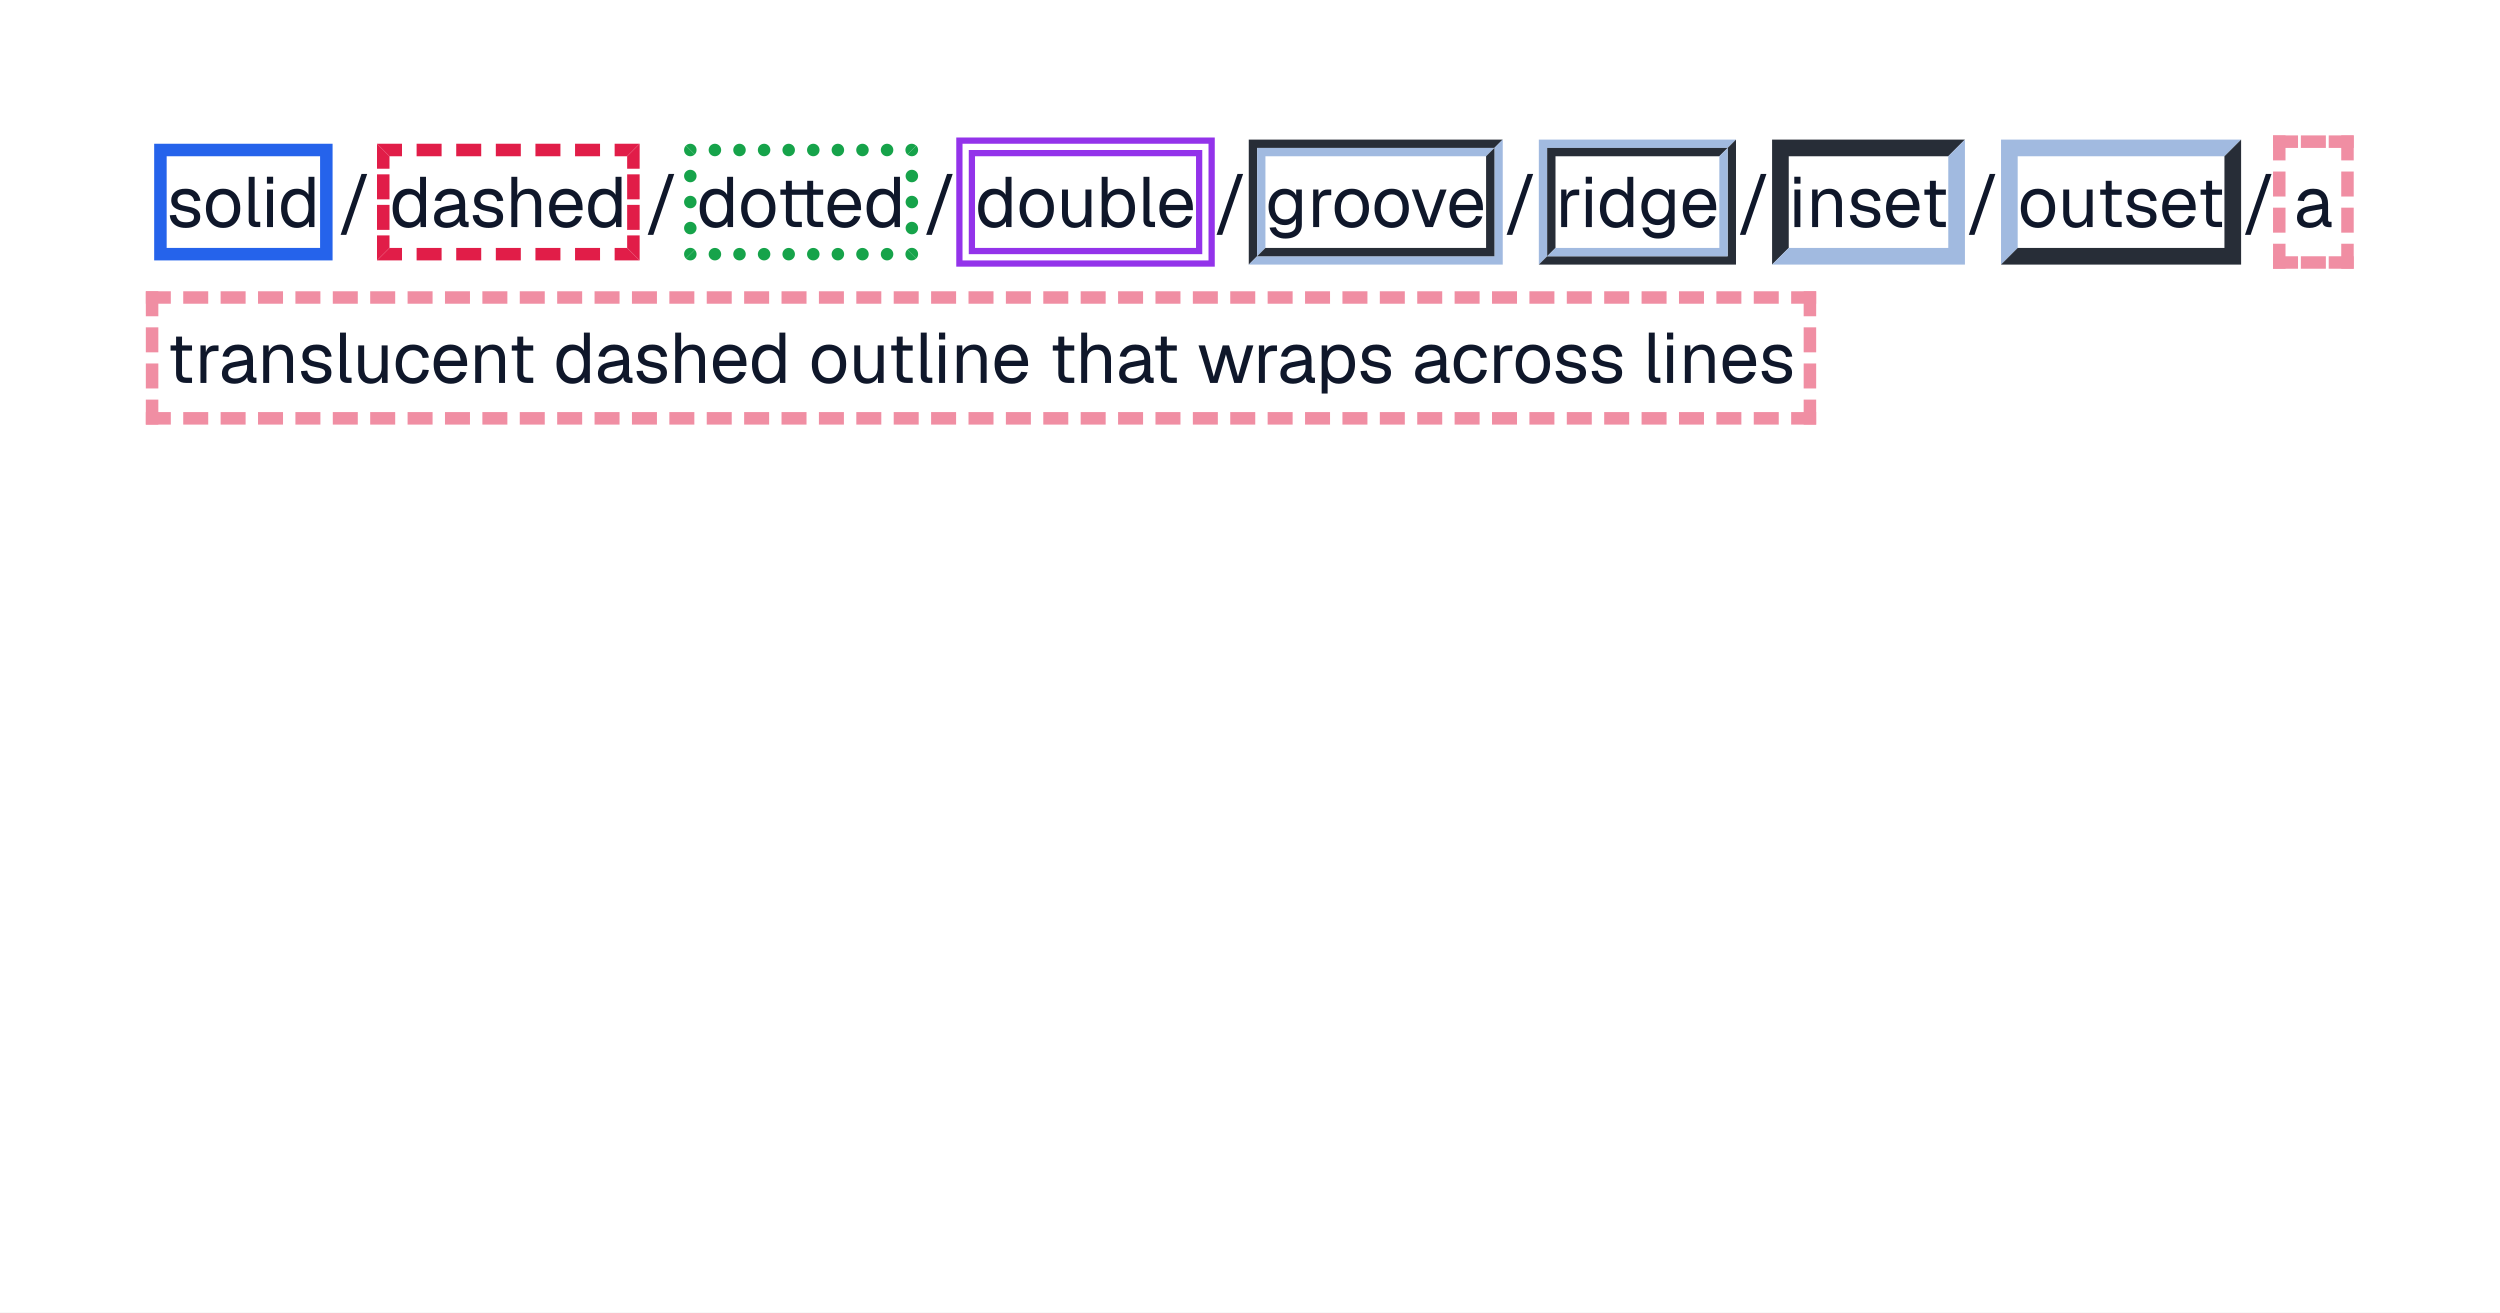
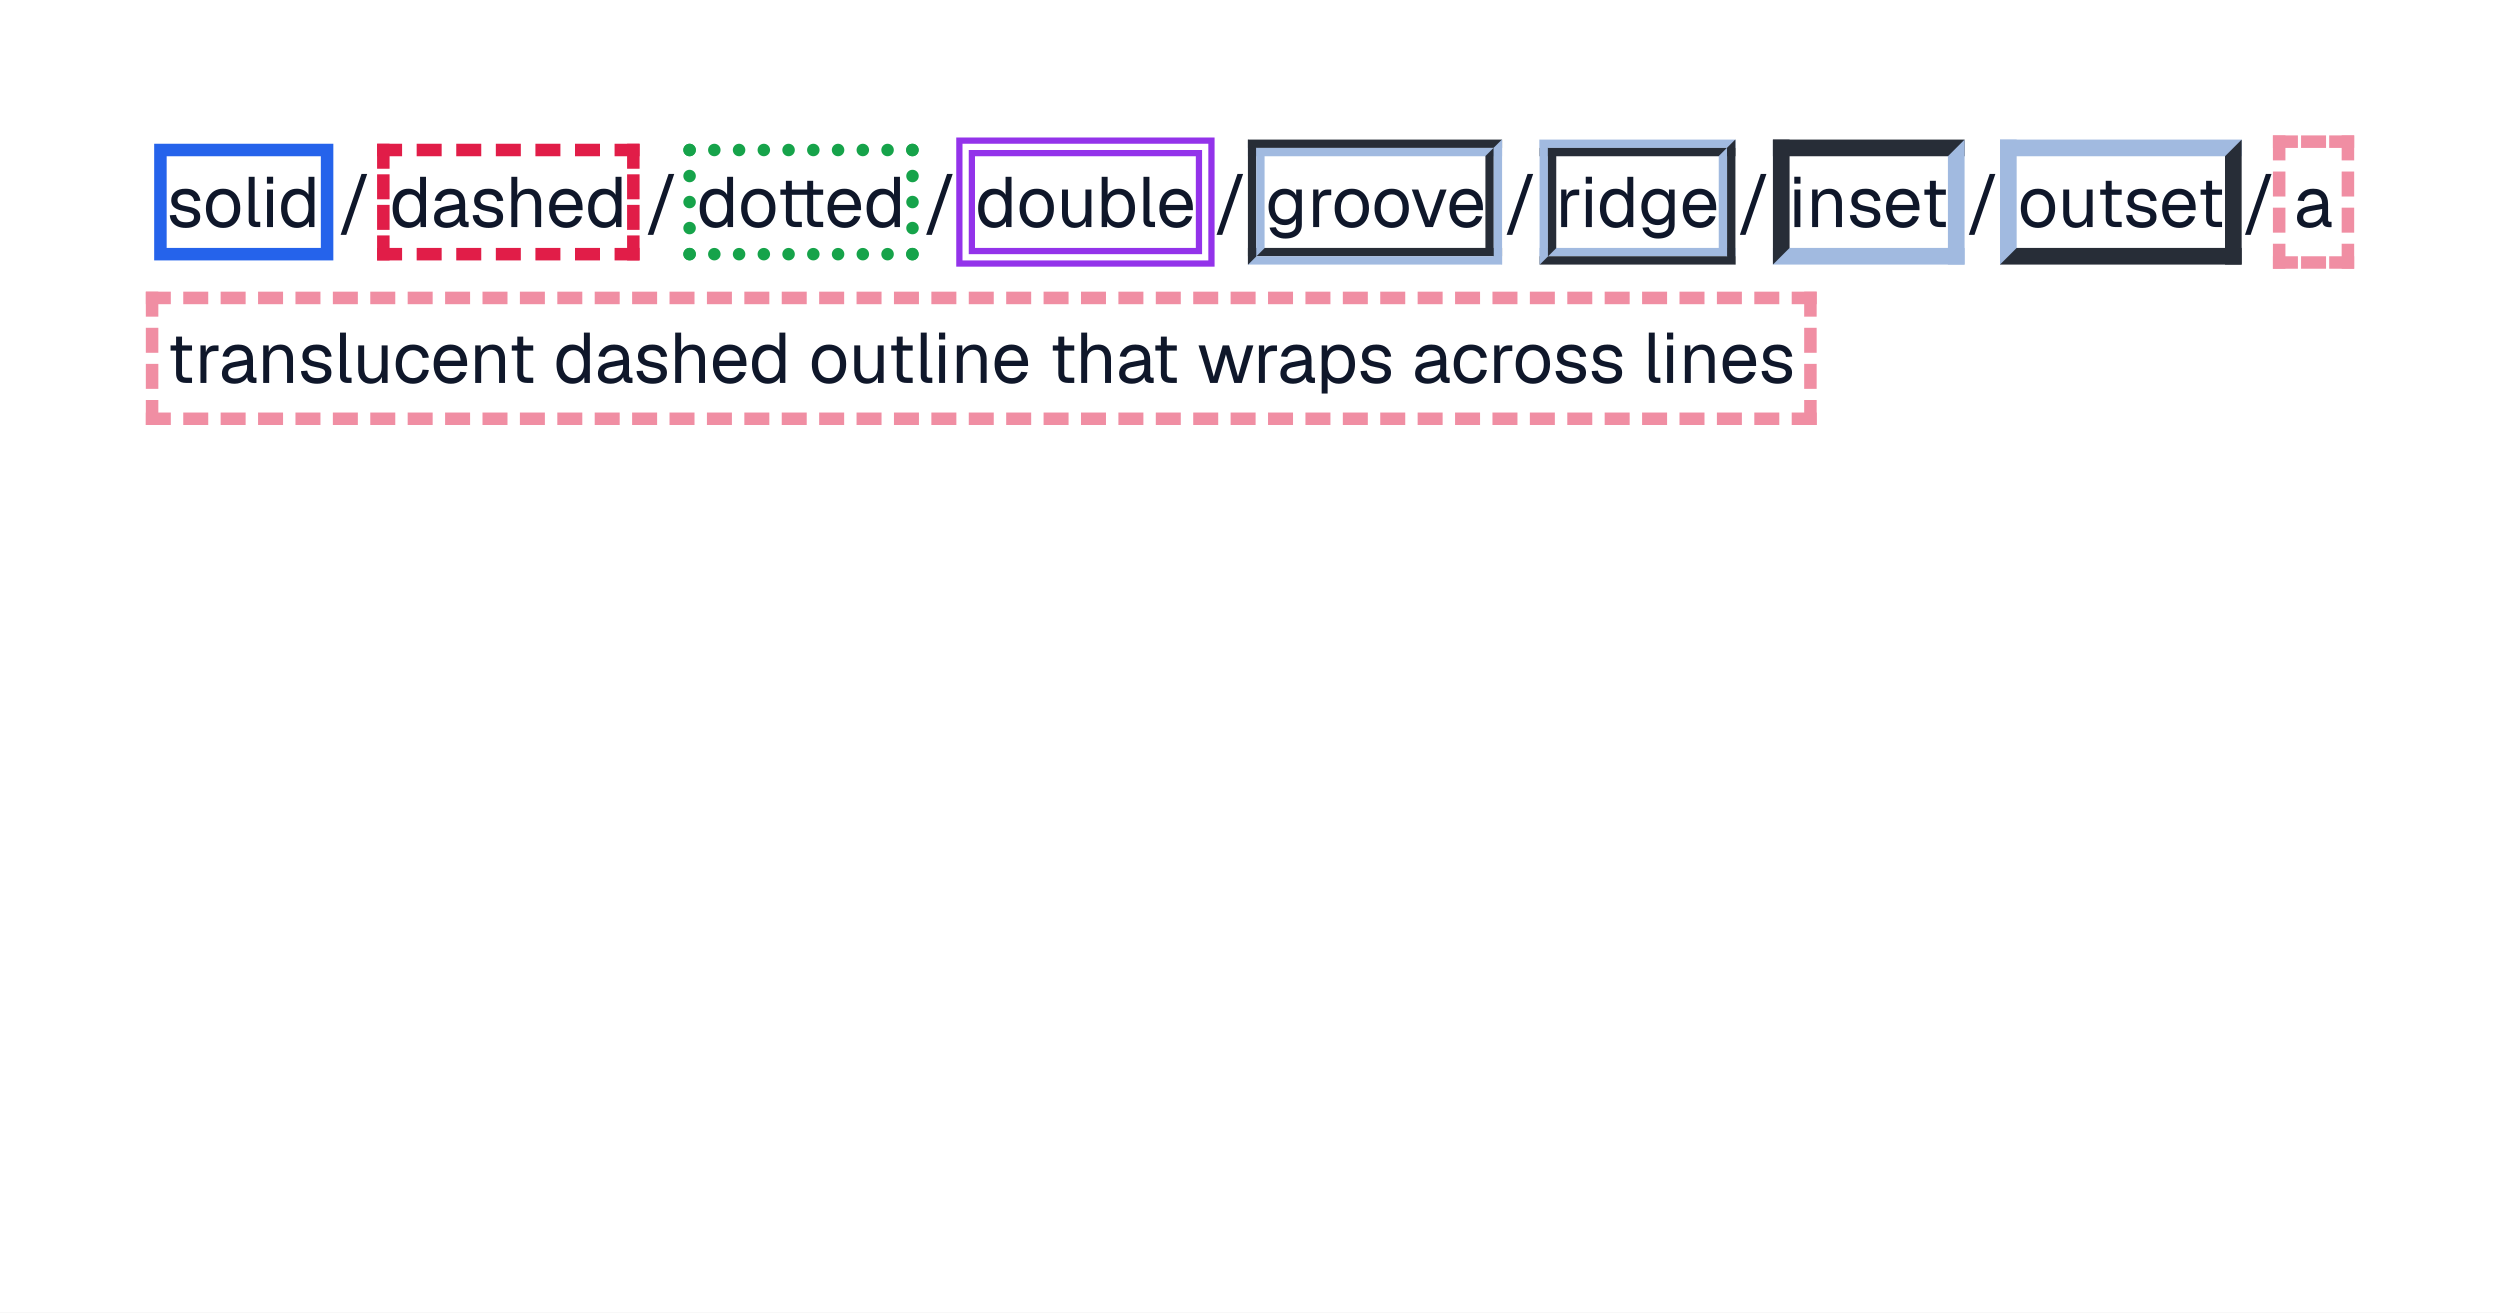
<svg xmlns="http://www.w3.org/2000/svg" width="1200" height="630" viewBox="0 0 1200 630">
  <rect x="0" y="0" width="1200" height="630" fill="#fff" />
  <g fill="#0f172a">
    <use href="#g0" x="80" y="109" />
    <use href="#g1" x="97.34" y="109" />
    <use href="#g2" x="116.65" y="109" />
    <use href="#g3" x="125.46" y="109" />
    <use href="#g4" x="133.41" y="109" />
  </g>
  <use href="#g5" x="162.14" y="109" fill="#0f172a" />
  <g fill="#0f172a">
    <use href="#g4" x="186.96" y="109" />
    <use href="#g6" x="206.85" y="109" />
    <use href="#g0" x="225.38" y="109" />
    <use href="#g7" x="242.72" y="109" />
    <use href="#g8" x="262.07" y="109" />
    <use href="#g4" x="280.8" y="109" />
  </g>
  <use href="#g5" x="309.53" y="109" fill="#0f172a" />
  <g fill="#0f172a">
    <use href="#g4" x="334.35" y="109" />
    <use href="#g1" x="354.24" y="109" />
    <use href="#g9" x="372.71" y="109" />
    <use href="#g8" x="395.72" y="109" />
    <use href="#g4" x="414.46" y="109" />
  </g>
  <use href="#g5" x="443.19" y="109" fill="#0f172a" />
  <g fill="#0f172a">
    <use href="#g4" x="468.01" y="109" />
    <use href="#g1" x="487.9" y="109" />
    <use href="#g10" x="507.04" y="109" />
    <use href="#g11" x="526.08" y="109" />
    <use href="#g2" x="546.14" y="109" />
    <use href="#g8" x="555.01" y="109" />
  </g>
  <use href="#g5" x="582.59" y="109" fill="#0f172a" />
  <g fill="#0f172a">
    <use href="#g12" x="607.41" y="109" />
    <use href="#g13" x="627.6" y="109" />
    <use href="#g1" x="639.13" y="109" />
    <use href="#g1" x="658.27" y="109" />
    <use href="#g14" x="676.9" y="109" />
    <use href="#g8" x="694.24" y="109" />
  </g>
  <use href="#g5" x="721.82" y="109" fill="#0f172a" />
  <g fill="#0f172a">
    <use href="#g13" x="746.64" y="109" />
    <use href="#g3" x="758.5" y="109" />
    <use href="#g4" x="766.46" y="109" />
    <use href="#g12" x="786.35" y="109" />
    <use href="#g8" x="806.21" y="109" />
  </g>
  <use href="#g5" x="833.78" y="109" fill="#0f172a" />
  <g fill="#0f172a">
    <use href="#g3" x="858.6" y="109" />
    <use href="#g15" x="867.1" y="109" />
    <use href="#g0" x="886.45" y="109" />
    <use href="#g8" x="903.79" y="109" />
    <use href="#g16" x="921.84" y="109" />
  </g>
  <use href="#g5" x="943.67" y="109" fill="#0f172a" />
  <g fill="#0f172a">
    <use href="#g1" x="968.49" y="109" />
    <use href="#g10" x="987.63" y="109" />
    <use href="#g16" x="1006.23" y="109" />
    <use href="#g0" x="1019.01" y="109" />
    <use href="#g8" x="1036.35" y="109" />
    <use href="#g16" x="1054.41" y="109" />
  </g>
  <use href="#g5" x="1076.23" y="109" fill="#0f172a" />
  <use href="#g6" x="1101.05" y="109" fill="#0f172a" />
  <g fill="#0f172a">
    <use href="#g16" x="80" y="183.8" />
    <use href="#g13" x="93.5" y="183.8" />
    <use href="#g6" x="105.02" y="183.8" />
    <use href="#g15" x="123.62" y="183.8" />
    <use href="#g0" x="142.97" y="183.8" />
    <use href="#g2" x="160.48" y="183.8" />
    <use href="#g10" x="169.22" y="183.8" />
    <use href="#g17" x="188.43" y="183.8" />
    <use href="#g8" x="206.65" y="183.8" />
    <use href="#g15" x="225.38" y="183.8" />
    <use href="#g16" x="243.78" y="183.8" />
    <use href="#g4" x="265.61" y="183.8" />
    <use href="#g6" x="285.5" y="183.8" />
    <use href="#g0" x="304.03" y="183.8" />
    <use href="#g7" x="321.37" y="183.8" />
    <use href="#g8" x="340.71" y="183.8" />
    <use href="#g4" x="359.45" y="183.8" />
    <use href="#g1" x="388.18" y="183.8" />
    <use href="#g10" x="407.32" y="183.8" />
    <use href="#g16" x="425.92" y="183.8" />
    <use href="#g2" x="439.24" y="183.8" />
    <use href="#g3" x="448.05" y="183.8" />
    <use href="#g15" x="456.55" y="183.8" />
    <use href="#g8" x="475.9" y="183.8" />
    <use href="#g16" x="503.47" y="183.8" />
    <use href="#g7" x="516.25" y="183.8" />
    <use href="#g6" x="535.67" y="183.8" />
    <use href="#g16" x="552.7" y="183.8" />
    <use href="#g18" x="574.53" y="183.8" />
    <use href="#g13" x="601.56" y="183.8" />
    <use href="#g6" x="613.09" y="183.8" />
    <use href="#g19" x="631.68" y="183.8" />
    <use href="#g0" x="651.57" y="183.8" />
    <use href="#g6" x="677.75" y="183.8" />
    <use href="#g17" x="696.28" y="183.8" />
    <use href="#g13" x="714.51" y="183.8" />
    <use href="#g1" x="726.03" y="183.8" />
    <use href="#g0" x="745.18" y="183.8" />
    <use href="#g0" x="762.52" y="183.8" />
    <use href="#g2" x="788.7" y="183.8" />
    <use href="#g3" x="797.5" y="183.8" />
    <use href="#g15" x="806" y="183.8" />
    <use href="#g8" x="825.35" y="183.8" />
    <use href="#g0" x="844.08" y="183.8" />
  </g>
-   <path d="M74 69h85.64v56h-85.64v-56Zm6 6h73.64v44h-73.64v-44Z" fill="#2563eb" fill-rule="evenodd" />
+   <path d="M74 69h86v56h-86v-56Zm6 6h74v44h-74v-44Z" fill="#2563eb" fill-rule="evenodd" />
+   <path d="M181 72h126" fill="none" stroke="#e11d48" stroke-width="6" stroke-dasharray="12 7" />
+   <path d="M181 122h126" fill="none" stroke="#e11d48" stroke-width="6" stroke-dasharray="12 7" />
+   <path d="M304 69v56" fill="none" stroke="#e11d48" stroke-width="6" stroke-dasharray="12 2.667" />
+   <path d="M184 69v56" fill="none" stroke="#e11d48" stroke-width="6" stroke-dasharray="12 2.667" />
+   <path d="M331 72h107" fill="none" stroke="#16a34a" stroke-width="6" stroke-dasharray="0 11.879" stroke-linecap="round" />
+   <path d="M331 122h107" fill="none" stroke="#16a34a" stroke-width="6" stroke-dasharray="0 11.879" stroke-linecap="round" />
+   <path d="M438 72v50" fill="none" stroke="#16a34a" stroke-width="6" stroke-dasharray="0 12.49" stroke-linecap="round" />
+   <path d="M331 72v50" fill="none" stroke="#16a34a" stroke-width="6" stroke-dasharray="0 12.49" stroke-linecap="round" />
+   <path d="M459 66h124v62h-124v-62Zm3 3h118v56h-118v-56Z" fill="#9333ea" fill-rule="evenodd" />
+   <path d="M465 72h112v50h-112v-50Zm3 3h106v44h-106v-44Z" fill="#9333ea" fill-rule="evenodd" />
+   <rect x="599" y="67" width="122" height="4" fill="#272d37" />
+   <rect x="599" y="71" width="122" height="4" fill="#a1bae0" />
+   <rect x="599" y="119" width="122" height="4" fill="#272d37" />
+   <rect x="599" y="123" width="122" height="4" fill="#a1bae0" />
  <clipPath id="cp0">
-     <path d="M180.96 69l6 6h114.07l6-6Z" />
+     <path d="M721 66.9l-8 8v52.1h8Z" />
  </clipPath>
  <g clip-path="url(#cp0)">
-     <path d="M180.96 72h126.07" fill="none" stroke="#e11d48" stroke-width="6" stroke-dasharray="12 7.012" />
-   </g>
-   <clipPath id="cp1">
-     <path d="M307.03 69l-6 6v44l6 6Z" />
-   </clipPath>
-   <g clip-path="url(#cp1)">
-     <path d="M304.03 69v56" fill="none" stroke="#e11d48" stroke-width="6" stroke-dasharray="12 2.667" />
+     <clipPath id="cp1">
+       <path shape-rendering="crispEdges" d="M721 67h-8v52.1l8 8Z" />
+     </clipPath>
+     <g clip-path="url(#cp1)">
+       <rect x="713" y="67" width="4" height="60" fill="#272d37" />
+       <rect x="717" y="67" width="4" height="60" fill="#a1bae0" />
+     </g>
  </g>
  <clipPath id="cp2">
-     <path d="M307.03 125l-6-6h-114.07l-6 6Z" />
+     <path d="M599 127.1l8-8v-52.1h-8Z" />
  </clipPath>
  <g clip-path="url(#cp2)">
-     <path d="M180.96 122h126.07" fill="none" stroke="#e11d48" stroke-width="6" stroke-dasharray="12 7.012" />
-   </g>
-   <clipPath id="cp3">
-     <path d="M180.96 125l6-6v-44l-6-6Z" />
-   </clipPath>
-   <g clip-path="url(#cp3)">
-     <path d="M183.96 69v56" fill="none" stroke="#e11d48" stroke-width="6" stroke-dasharray="12 2.667" />
-   </g>
+     <clipPath id="cp3">
+       <path shape-rendering="crispEdges" d="M599 127h8v-52.1l-8-8Z" />
+     </clipPath>
+     <g clip-path="url(#cp3)">
+       <rect x="599" y="67" width="4" height="60" fill="#272d37" />
+       <rect x="603" y="67" width="4" height="60" fill="#a1bae0" />
+     </g>
+   </g>
+   <rect x="739" y="67" width="94" height="4" fill="#a1bae0" />
+   <rect x="739" y="71" width="94" height="4" fill="#272d37" />
+   <rect x="739" y="119" width="94" height="4" fill="#a1bae0" />
+   <rect x="739" y="123" width="94" height="4" fill="#272d37" />
  <clipPath id="cp4">
-     <path d="M328.35 69l6 6h100.34l6-6Z" />
+     <path d="M833 66.9l-8 8v52.1h8Z" />
  </clipPath>
  <g clip-path="url(#cp4)">
-     <path d="M331.35 72h106.34" fill="none" stroke="#16a34a" stroke-width="6" stroke-dasharray="0 11.805" stroke-linecap="round" />
-   </g>
-   <clipPath id="cp5">
-     <path d="M440.69 69l-6 6v44l6 6Z" />
-   </clipPath>
-   <g clip-path="url(#cp5)">
-     <path d="M437.69 72v50" fill="none" stroke="#16a34a" stroke-width="6" stroke-dasharray="0 12.49" stroke-linecap="round" />
+     <clipPath id="cp5">
+       <path shape-rendering="crispEdges" d="M833 67h-8v52.1l8 8Z" />
+     </clipPath>
+     <g clip-path="url(#cp5)">
+       <rect x="825" y="67" width="4" height="60" fill="#a1bae0" />
+       <rect x="829" y="67" width="4" height="60" fill="#272d37" />
+     </g>
  </g>
  <clipPath id="cp6">
-     <path d="M440.69 125l-6-6h-100.34l-6 6Z" />
+     <path d="M739 127.1l8-8v-52.1h-8Z" />
  </clipPath>
  <g clip-path="url(#cp6)">
-     <path d="M331.35 122h106.34" fill="none" stroke="#16a34a" stroke-width="6" stroke-dasharray="0 11.805" stroke-linecap="round" />
-   </g>
-   <clipPath id="cp7">
-     <path d="M328.35 125l6-6v-44l-6-6Z" />
-   </clipPath>
-   <g clip-path="url(#cp7)">
-     <path d="M331.35 72v50" fill="none" stroke="#16a34a" stroke-width="6" stroke-dasharray="0 12.49" stroke-linecap="round" />
-   </g>
-   <path d="M459.01 66h124.08v62h-124.08v-62Zm3 3h118.08v56h-118.08v-56Z" fill="#9333ea" fill-rule="evenodd" />
-   <path d="M465.01 72h112.08v50h-112.08v-50Zm3 3h106.08v44h-106.08v-44Z" fill="#9333ea" fill-rule="evenodd" />
-   <path d="M599.41 67l4 4h113.91l4-4Zm0 60 4-4v-52l-4-4Z" fill="#272d37" />
-   <path d="M603.41 71l4 4h105.91l4-4Zm0 52 4-4v-44l-4-4Z" fill="#a1bae0" />
-   <path d="M721.32 67l-4 4v52l4 4Zm0 60-4-4h-113.91l-4 4Z" fill="#a1bae0" />
-   <path d="M717.32 71l-4 4v44l4 4Zm0 52-4-4h-105.91l-4 4Z" fill="#272d37" />
-   <path d="M738.64 67l4 4h86.64l4-4Zm0 60 4-4v-52l-4-4Z" fill="#a1bae0" />
-   <path d="M742.64 71l4 4h78.64l4-4Zm0 52 4-4v-44l-4-4Z" fill="#272d37" />
-   <path d="M833.28 67l-4 4v52l4 4Zm0 60-4-4h-86.64l-4 4Z" fill="#272d37" />
-   <path d="M829.28 71l-4 4v44l4 4Zm0 52-4-4h-78.64l-4 4Z" fill="#a1bae0" />
-   <path d="M850.6 67l8 8h76.57l8-8Zm0 60 8-8v-44l-8-8Z" fill="#272d37" />
-   <path d="M943.17 67l-8 8v44l8 8Zm0 60-8-8h-76.57l-8 8Z" fill="#a1bae0" />
-   <path d="M960.49 67l8 8h99.24l8-8Zm0 60 8-8v-44l-8-8Z" fill="#a1bae0" />
-   <path d="M1075.73 67l-8 8v44l8 8Zm0 60-8-8h-99.24l-8 8Z" fill="#272d37" />
+     <clipPath id="cp7">
+       <path shape-rendering="crispEdges" d="M739 127h8v-52.1l-8-8Z" />
+     </clipPath>
+     <g clip-path="url(#cp7)">
+       <rect x="739" y="67" width="4" height="60" fill="#a1bae0" />
+       <rect x="743" y="67" width="4" height="60" fill="#272d37" />
+     </g>
+   </g>
+   <rect x="851" y="67" width="92" height="8" fill="#272d37" />
+   <rect x="851" y="119" width="92" height="8" fill="#a1bae0" />
+   <path d="M935 75v52h8v-60Z" fill="#a1bae0" />
+   <path d="M851 67v60l8-8v-52Z" fill="#272d37" />
+   <rect x="960" y="67" width="116" height="8" fill="#a1bae0" />
+   <rect x="960" y="119" width="116" height="8" fill="#272d37" />
+   <path d="M1068 75v52h8v-60Z" fill="#272d37" />
+   <path d="M960 67v60l8-8v-52Z" fill="#a1bae0" />
  <g opacity=".502">
    <clipPath id="cp8">
-       <path d="M1091.05 65h38.74v64h-38.74Zm6 6h26.74v52h-26.74Z" clip-rule="evenodd" />
+       <path d="M1091 65h39v64h-39Z" />
    </clipPath>
    <g clip-path="url(#cp8)">
-       <path d="M1091.05 68h38.74" fill="none" stroke="#e11d48" stroke-width="6" stroke-dasharray="12 1.367" />
-       <path d="M1126.79 65v64" fill="none" stroke="#e11d48" stroke-width="6" stroke-dasharray="12 5.333" />
-       <path d="M1091.05 126h38.74" fill="none" stroke="#e11d48" stroke-width="6" stroke-dasharray="12 1.367" />
-       <path d="M1094.05 65v64" fill="none" stroke="#e11d48" stroke-width="6" stroke-dasharray="12 5.333" />
+       <clipPath id="cp9">
+         <path d="M1097 71h27v52h-27Zm-6-6v64h39v-64Z" />
+       </clipPath>
+       <g clip-path="url(#cp9)">
+         <path d="M1091 68h39" fill="none" stroke="#e11d48" stroke-width="6" stroke-dasharray="12 1.5" />
+         <path d="M1127 65v64" fill="none" stroke="#e11d48" stroke-width="6" stroke-dasharray="12 5.333" />
+         <path d="M1091 126h39" fill="none" stroke="#e11d48" stroke-width="6" stroke-dasharray="12 1.5" />
+         <path d="M1094 65v64" fill="none" stroke="#e11d48" stroke-width="6" stroke-dasharray="12 5.333" />
+       </g>
    </g>
  </g>
  <g opacity=".502">
-     <clipPath id="cp9">
-       <path d="M70 139.8h801.76v64h-801.76Zm6 6h789.76v52h-789.76Z" clip-rule="evenodd" />
-     </clipPath>
-     <g clip-path="url(#cp9)">
-       <path d="M70 142.8h801.76" fill="none" stroke="#e11d48" stroke-width="6" stroke-dasharray="12 5.949" />
-       <path d="M868.76 139.8v64" fill="none" stroke="#e11d48" stroke-width="6" stroke-dasharray="12 5.333" />
-       <path d="M70 200.8h801.76" fill="none" stroke="#e11d48" stroke-width="6" stroke-dasharray="12 5.949" />
-       <path d="M73 139.8v64" fill="none" stroke="#e11d48" stroke-width="6" stroke-dasharray="12 5.333" />
+     <clipPath id="cp10">
+       <path d="M70 140h802v64h-802Z" />
+     </clipPath>
+     <g clip-path="url(#cp10)">
+       <clipPath id="cp11">
+         <path d="M76 146h790v52h-790Zm-6-6v64h802v-64Z" />
+       </clipPath>
+       <g clip-path="url(#cp11)">
+         <path d="M70 143h802" fill="none" stroke="#e11d48" stroke-width="6" stroke-dasharray="12 5.955" />
+         <path d="M869 140v64" fill="none" stroke="#e11d48" stroke-width="6" stroke-dasharray="12 5.333" />
+         <path d="M70 201h802" fill="none" stroke="#e11d48" stroke-width="6" stroke-dasharray="12 5.955" />
+         <path d="M73 140v64" fill="none" stroke="#e11d48" stroke-width="6" stroke-dasharray="12 5.333" />
+       </g>
    </g>
  </g>
  <defs>
    <path id="g0" d="M9.28.41q-2.48 0-4.17-.79-1.67-.78-2.58-2.15t-1.03-3.14l2.98-.2q.29 1.62 1.35 2.59 1.08.97 3.45.97 1.85 0 2.85-.6.99-.59.99-1.92.01-.72-.32-1.19-.32-.48-1.27-.82-.95-.36-2.8-.71-2.51-.48-3.95-1.18-1.42-.72-2-1.74t-.58-2.45q0-2.41 1.78-3.96 1.8-1.54 5.07-1.54 2.37 0 3.89.83t2.29 2.15q.79 1.33.96 2.8l-3 .2q-.06-.86-.52-1.61-.44-.75-1.33-1.2-.87-.45-2.37-.45-1.94 0-2.86.75-.91.73-.91 1.89 0 .89.36 1.45t1.25.92q.91.35 2.47.63 2.66.44 4.14 1.12 1.5.67 2.1 1.69.59 1 .59 2.42 0 2.49-1.92 3.86-1.91 1.38-4.91 1.38Z" />
    <path id="g1" d="M9.77.41q-2.49 0-4.36-1.16t-2.89-3.28-1.02-4.99q0-2.89 1.02-4.98 1.01-2.11 2.89-3.27t4.36-1.15q2.46 0 4.32 1.15 1.86 1.16 2.88 3.27 1.01 2.09 1.01 4.98 0 2.86-1.01 4.99t-2.88 3.28q-1.86 1.16-4.32 1.16Zm0-2.72q2.46 0 3.84-1.78 1.39-1.78 1.39-4.93 0-3.12-1.39-4.9-1.38-1.78-3.84-1.78-2.49 0-3.9 1.78-1.39 1.78-1.39 4.9 0 3.15 1.4 4.93t3.89 1.78Z" />
    <path id="g2" d="M6.25 0q-1.56 0-2.55-.81t-.98-2.6v-20.73h2.86v20.5q0 .55.28.84.3.28.84.28h1.57v2.52Z" />
    <path id="g3" d="M2.72 0v-18.02h2.86v18.02Zm-.06-20.84v-3.33h2.98v3.33Z" />
    <path id="g4" d="M9.11.41q-2.34 0-4.06-1.16t-2.64-3.27q-.91-2.11-.91-5t.91-4.98q.92-2.11 2.64-3.27t4.06-1.15q1.8 0 3.3.76t2.25 2.16v-8.64h2.86v24.14h-2.6l-.09-2.72q-.75 1.45-2.28 2.3-1.53.83-3.44.83Zm.58-2.72q1.59 0 2.7-.82 1.11-.81 1.69-2.32t.58-3.57q0-2.1-.58-3.59t-1.69-2.3q-1.11-.79-2.7-.79-2.38 0-3.8 1.78-1.41 1.78-1.41 4.9 0 3.1 1.41 4.91 1.42 1.8 3.8 1.8Z" />
    <path id="g5" d="M1.36 3.73l10.03-29.23h2.72l-10.03 29.23Z" />
    <path id="g6" d="M7.58.41q-2.78 0-4.44-1.29-1.64-1.29-1.64-3.6t1.36-3.65q1.36-1.32 4.31-1.87l6.39-1.19q0-2.28-1.08-3.39-1.06-1.12-3.2-1.12-1.87 0-2.97.82-1.08.83-1.48 2.4l-3.03-.24q.51-2.55 2.47-4.12 1.95-1.58 5.01-1.58 3.47 0 5.3 1.95 1.84 1.95 1.84 5.39v7.44q0 .61.22.87t.74.25h.71v2.52q-.14.03-.45.05-.3.01-.64.01-1.22 0-1.98-.39-.77-.39-1.11-1.22t-.35-2.18l.35.06q-.24 1.15-1.16 2.09t-2.28 1.47q-1.36.52-2.89.52Zm.28-2.52q1.8 0 3.06-.69 1.28-.7 1.96-1.9.68-1.22.68-2.71v-1.29l-5.84 1.09q-1.84.33-2.55 1.03-.69.7-.69 1.81 0 1.27.91 1.97t2.47.69Z" />
    <path id="g7" d="M2.72 0v-24.14h2.86v10.09l-.35-.06q.35-1.5 1.16-2.45t2-1.41q1.2-.45 2.63-.45 1.93 0 3.28.87t2.03 2.41q.7 1.55.7 3.55v11.59h-2.86v-10.78q0-2.61-.94-3.86-.92-1.27-2.82-1.27-2.18 0-3.5 1.33-1.33 1.31-1.33 3.83v10.75Z" />
    <path id="g8" d="M9.77.41q-2.57 0-4.43-1.16-1.84-1.16-2.84-3.28t-1-4.99q0-2.84 1-4.95t2.81-3.28q1.83-1.17 4.32-1.17 2.34 0 4.14 1.11 1.81 1.09 2.81 3.2t1 5.14v.85l-13.1-.01q.18 2.9 1.55 4.36t3.74 1.46q1.76 0 2.89-.83 1.14-.84 1.59-2.2l3.06.25q-.72 2.4-2.72 3.95-1.98 1.55-4.82 1.55Zm-5.29-11.05h9.97q-.2-2.63-1.51-3.84-1.31-1.22-3.31-1.22-2.08 0-3.43 1.28-1.34 1.26-1.72 3.78Z" />
    <path id="g9" d="M9.31 0q-2.44 0-3.62-1.13t-1.17-3.5v-17.6h2.86l-.01 17.54q.01 1.22.55 1.71.55.46 1.67.46h2.58v2.52Zm-7.44-15.5v-2.52h10.3v2.52Zm17.68 15.5q-2.44 0-3.63-1.13-1.17-1.12-1.17-3.5v-17.6h2.86v17.54q0 1.22.55 1.71.54.46 1.67.46h2.58v2.52Zm-7.44-15.5v-2.52h10.3v2.52Z" />
    <path id="g10" d="M8.64.41q-2.69 0-4.31-1.82t-1.61-5.01v-11.6h2.86v10.82q0 2.61.94 3.86.93 1.23 2.87 1.23 2.14 0 3.36-1.37t1.22-3.8v-10.74h2.86v18.02h-2.72v-4.45l.44.23q-.53 2.22-2.07 3.42-1.53 1.21-3.84 1.21Z" />
    <path id="g11" d="M10.98.41q-1.87 0-3.34-.83-1.45-.85-2.23-2.3l-.11 2.72h-2.58v-24.14h2.86v8.64q.67-1.13 2.09-2.02 1.44-.9 3.31-.9 2.38 0 4.11 1.15 1.74 1.16 2.69 3.27.95 2.09.95 4.98t-.95 5-2.69 3.27-4.11 1.16Zm-.17-2.72q2.28 0 3.6-1.8 1.32-1.81 1.32-4.91 0-3.12-1.32-4.9t-3.54-1.78q-1.65 0-2.85.79-1.19.8-1.82 2.3-.62 1.48-.62 3.59 0 2.05.62 3.57t1.8 2.32q1.19.82 2.81.82Z" />
    <path id="g12" d="M9.55 5.52q-1.94 0-3.5-.66-1.57-.64-2.63-1.83-1.05-1.19-1.42-2.76l3-.21q.41 1.27 1.44 1.99 1.04.73 3.11.73 2.45 0 3.76-.98t1.31-2.96l.01-2.92q-.66 1.42-2.08 2.28-1.43.85-3.21.85-2.26 0-4.06-1.13-1.78-1.12-2.78-3.09t-1-4.52q0-2.59.98-4.54t2.74-3.07q1.75-1.12 4-1.12 1.9 0 3.4.89 1.52.87 2.13 2.37v-2.86h2.72v16.8q0 2.11-.95 3.61-.94 1.52-2.72 2.31-1.77.82-4.25.82Zm-.07-9.19q2.32 0 3.71-1.61 1.4-1.63 1.44-4.41.03-1.87-.61-3.22-.63-1.34-1.8-2.06-1.17-.73-2.74-.73-2.37 0-3.68 1.61t-1.32 4.4q0 2.78 1.35 4.41 1.34 1.61 3.65 1.61Z" />
    <path id="g13" d="M2.72 0v-18.02h2.51l.14 4.55-.28-.09q.35-2.31 1.49-3.38t3.05-1.08h1.76v2.72h-1.73q-1.36 0-2.27.5-.89.49-1.36 1.46-.45.97-.45 2.47v10.87Z" />
    <path id="g14" d="M7.31 0l-6.56-18.02h3.13l5.23 15.1 5.23-15.1h3.13l-6.56 18.02Z" />
    <path id="g15" d="M2.72 0v-18.02h2.62l.1 4.58-.35-.29q.35-1.6 1.19-2.63.86-1.05 2.06-1.55 1.21-.51 2.61-.51 2.07 0 3.41.92 1.34.91 2 2.45.67 1.55.67 3.46v11.59h-2.86v-10.78q0-1.66-.39-2.8t-1.23-1.73-2.21-.6q-2.07 0-3.42 1.32-1.34 1.29-1.34 3.81v10.78Z" />
    <path id="g16" d="M9.31 0q-2.44 0-3.62-1.13t-1.17-3.5v-17.6h2.86l-.01 17.54q.01 1.22.55 1.71.55.46 1.67.46h2.58v2.52Zm-7.44-15.5v-2.52h10.3v2.52Z" />
    <path id="g17" d="M9.77.41q-2.54 0-4.4-1.16-1.84-1.16-2.85-3.28-1.02-2.13-1.02-4.99 0-2.84 1.02-4.95t2.86-3.28q1.85-1.17 4.39-1.17 2.06 0 3.67.73 1.62.72 2.64 2.13 1.03 1.39 1.33 3.39l-2.99.2q-.31-1.8-1.58-2.76-1.25-.97-3.07-.97-2.49 0-3.9 1.78-1.39 1.78-1.39 4.9 0 3.15 1.4 4.93t3.89 1.78q1.82 0 3.07-1.02 1.27-1.03 1.58-3.06l2.99.2q-.3 2-1.33 3.49-1.02 1.48-2.64 2.29t-3.67.82Z" />
    <path id="g18" d="M6.33 0l-5.58-18.02h3.13l4.21 15.04 4.29-15.04h3.06l4.28 15.04 4.25-15.04h3.12l-5.57 18.02h-3.6l-4.01-13.7-4.02 13.7Z" />
    <path id="g19" d="M2.72 5.09v-23.11h2.66l.06 3.88-.41-.2q.69-2.02 2.27-3.05t3.65-1.03q2.69 0 4.39 1.33 1.72 1.31 2.55 3.47.84 2.14.84 4.6 0 2.49-.84 4.63-.83 2.14-2.55 3.47-1.7 1.33-4.39 1.33-1.4 0-2.61-.47-1.2-.49-2.04-1.33-.83-.86-1.13-2.02l.41-.46v8.96Zm7.95-7.4q2.35 0 3.71-1.77t1.35-4.94q0-3.15-1.35-4.92-1.36-1.76-3.71-1.76-1.56 0-2.7.75-1.14.73-1.77 2.23t-.62 3.7q0 2.22.61 3.72.61 1.49 1.76 2.24t2.72.75Z" />
  </defs>
</svg>
